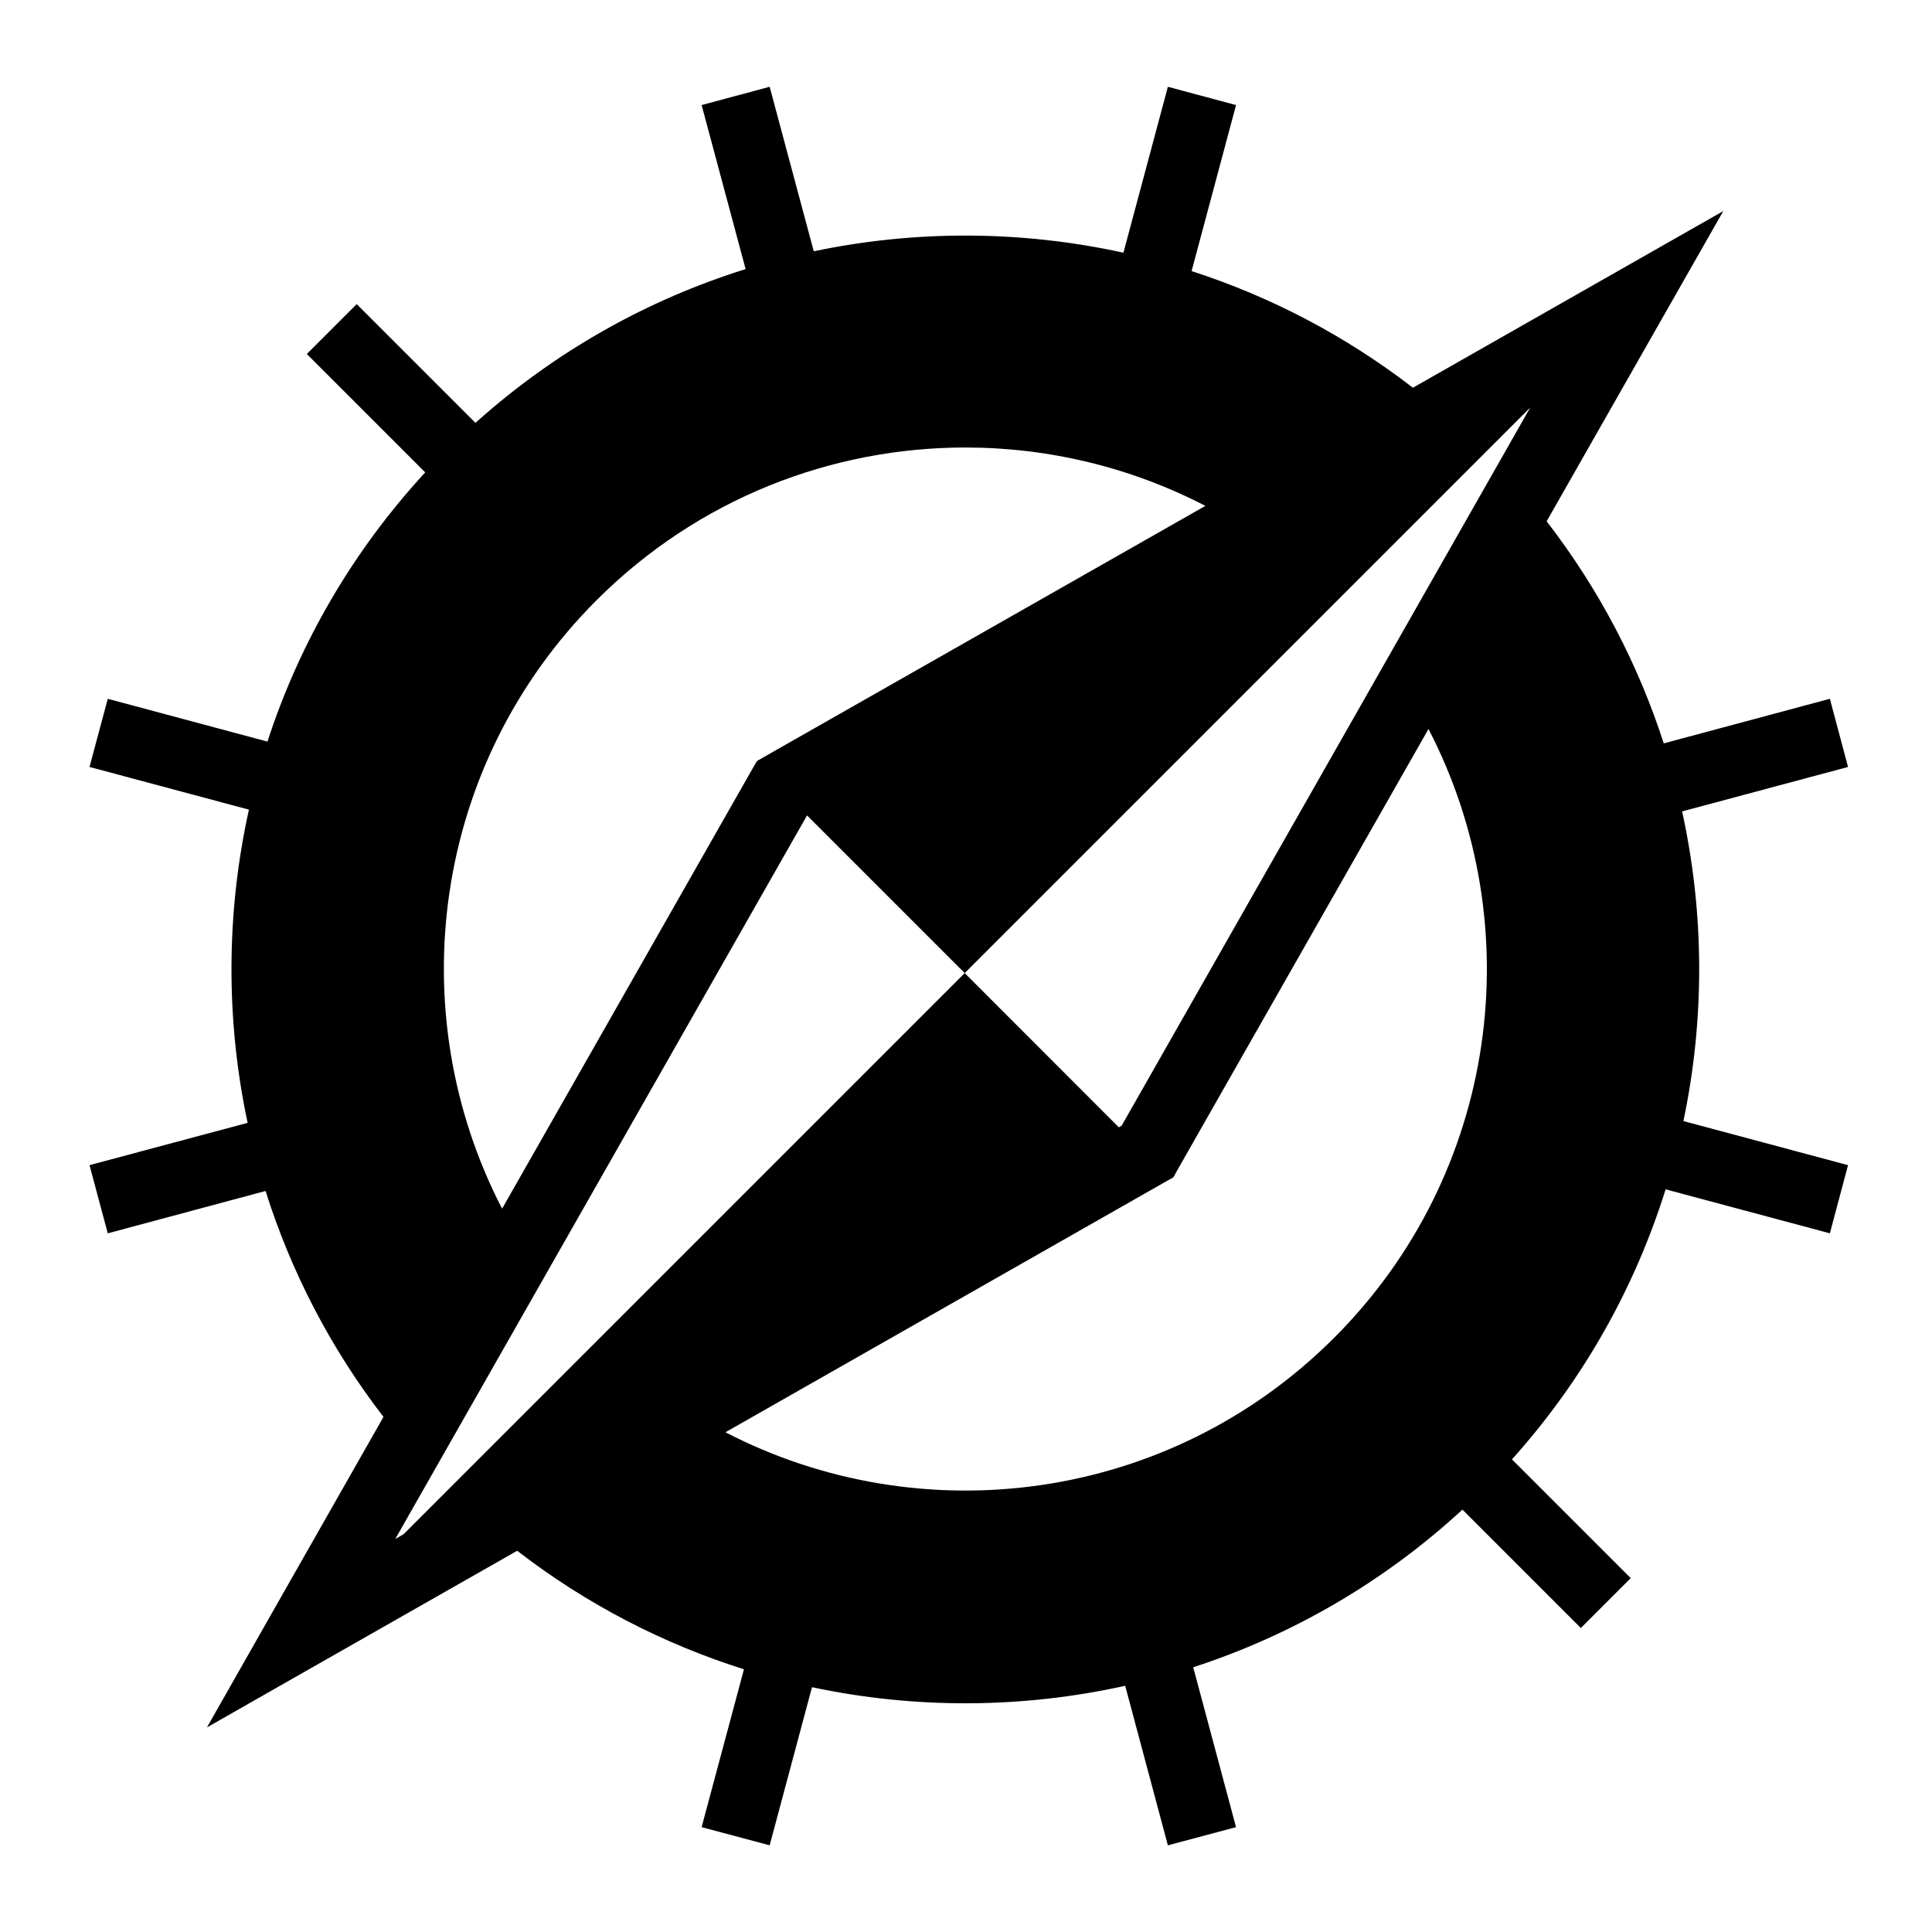
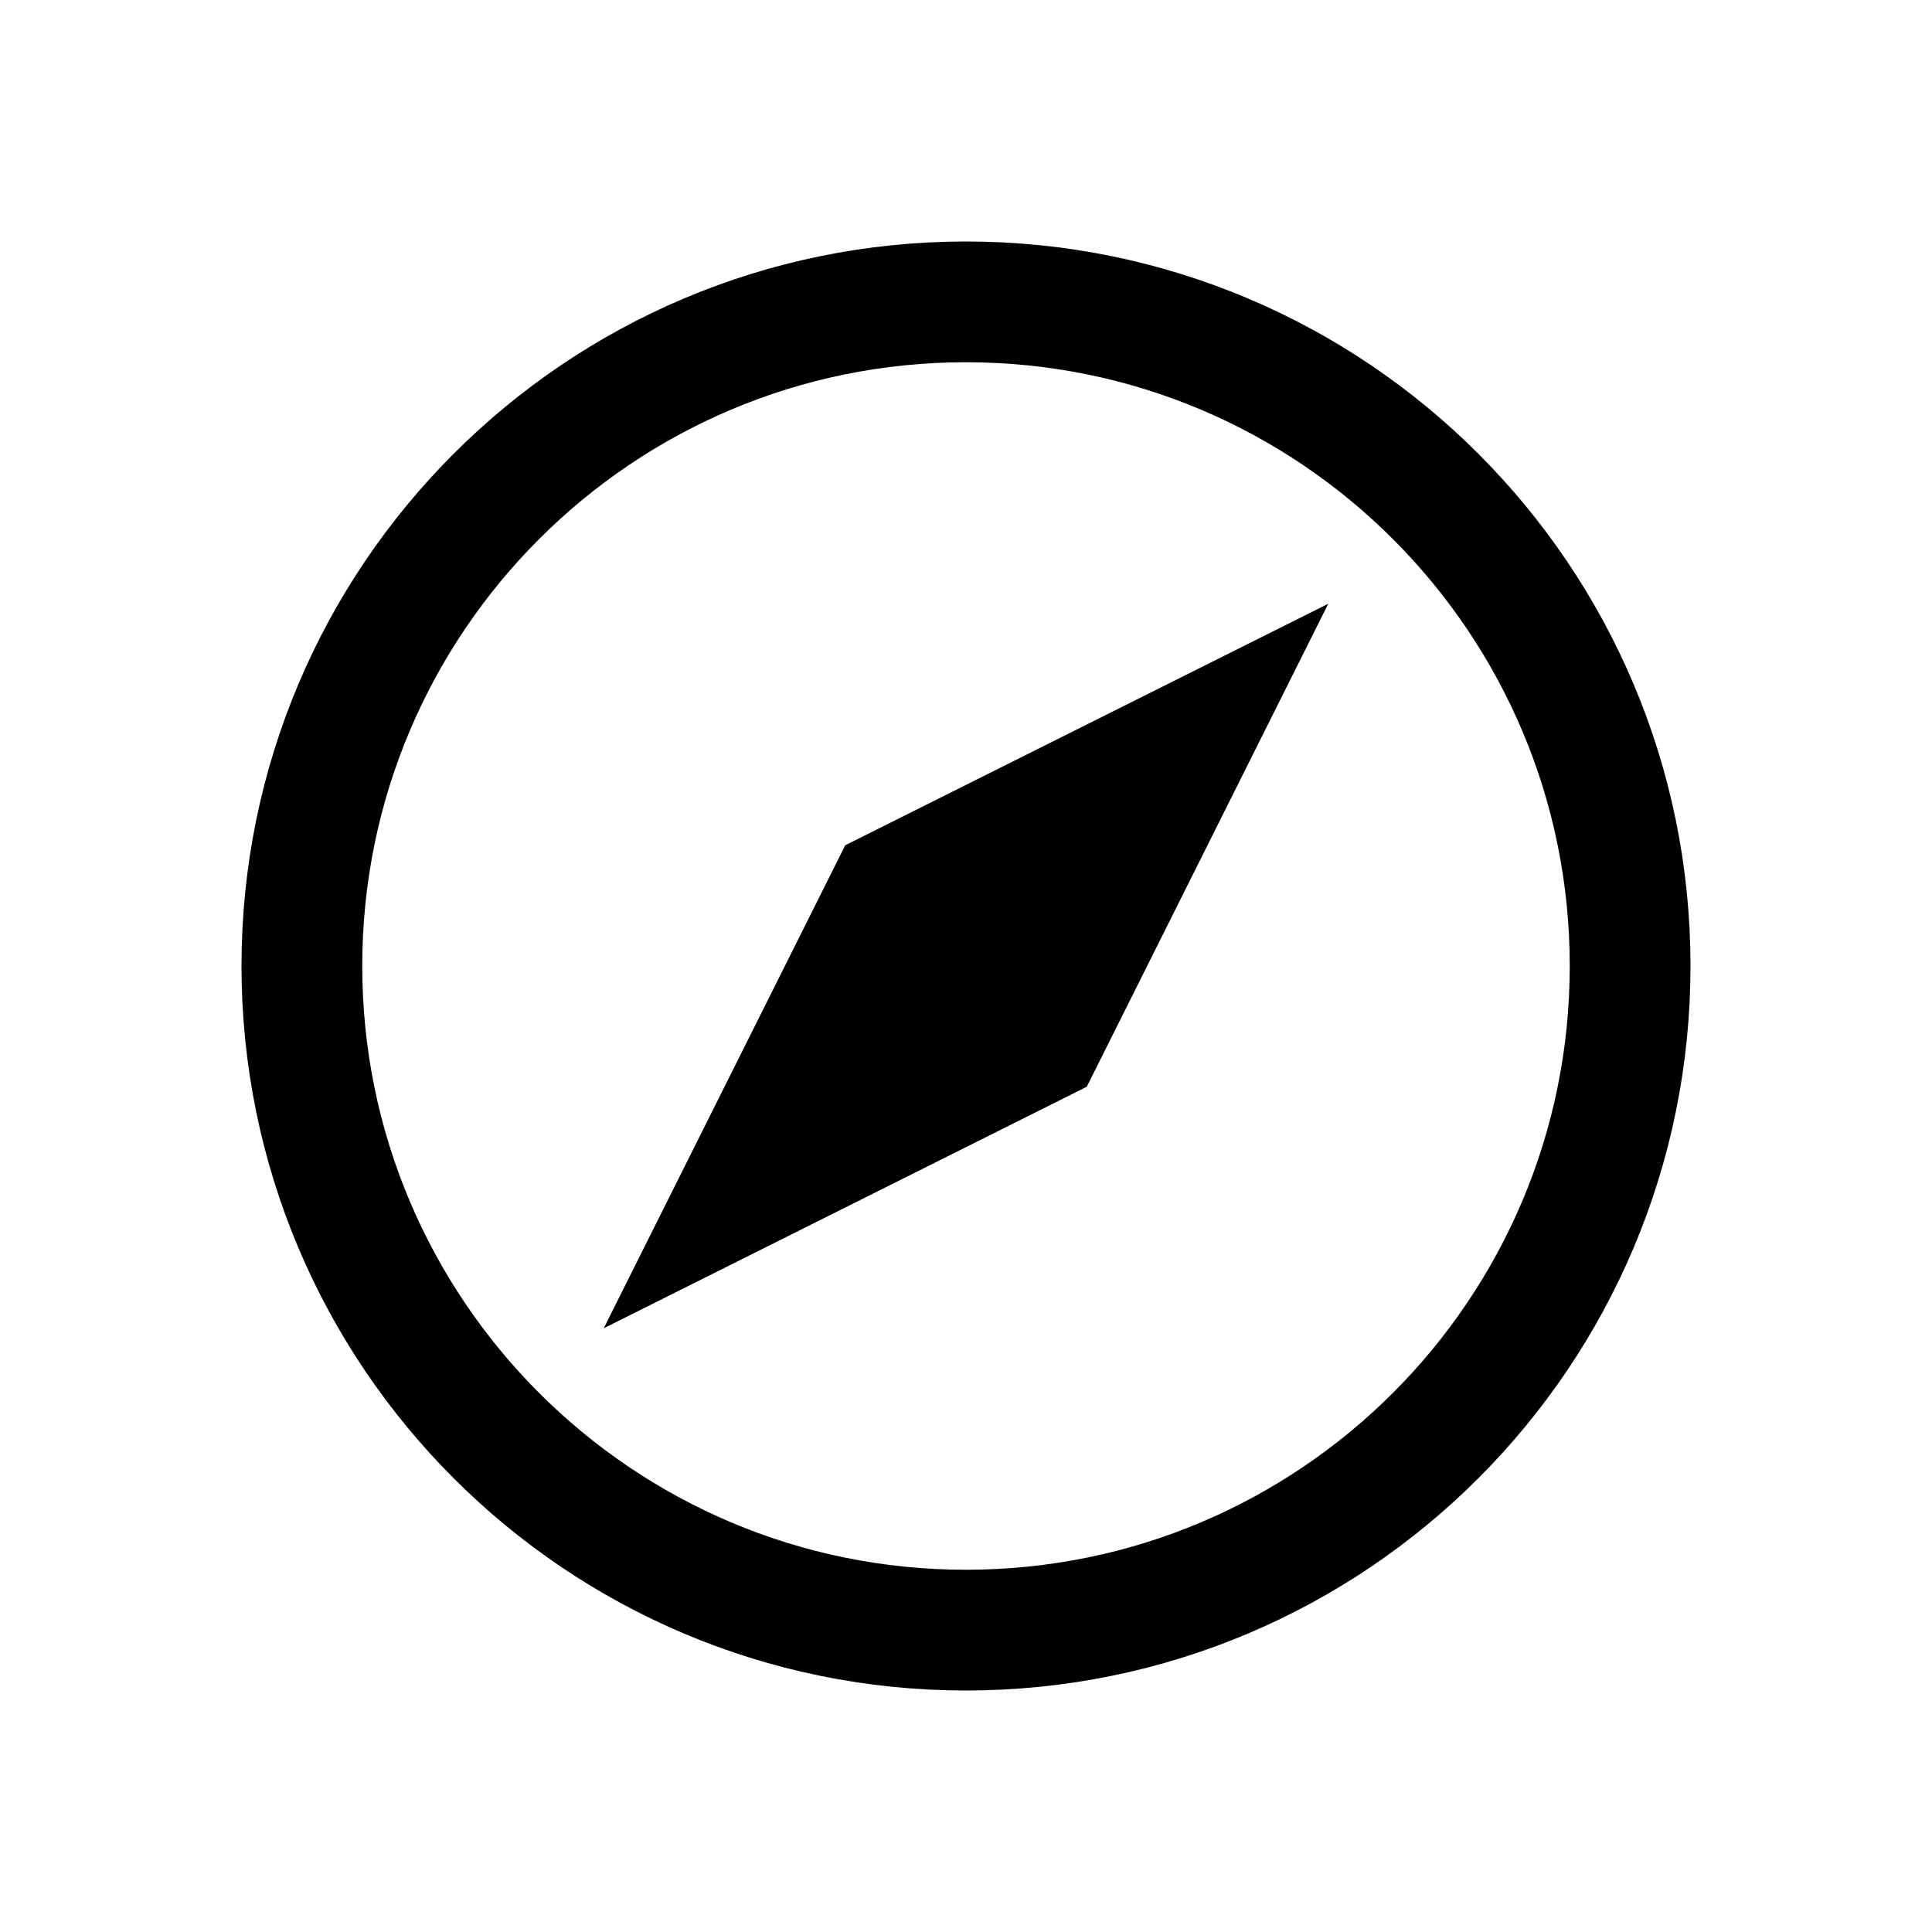
- <svg xmlns="http://www.w3.org/2000/svg" viewBox="0 0 512 512">
-   <path d="M203.97 23l-18.032 4.844 11.656 43.468c-25.837 8.076-50.32 21.653-71.594 40.75L94.53 80.594l-13.218 13.22 31.376 31.374c-19.467 21.125-33.414 45.53-41.813 71.343l-42.313-11.343-4.843 18.063 42.25 11.313c-6.057 27.3-6.157 55.656-.345 83L23.72 308.78l4.843 18.064 41.812-11.22c6.693 21.225 17.114 41.525 31.25 59.876l-29.97 52.688-16.81 29.593 29.56-16.842 52.657-29.97c18.41 14.216 38.784 24.69 60.094 31.407l-11.22 41.844 18.033 4.81 11.218-41.905c27.345 5.808 55.698 5.686 83-.375l11.312 42.28 18.063-4.81-11.344-42.376c25.812-8.4 50.217-22.315 71.342-41.78l31.375 31.373 13.22-13.218-31.47-31.47c19.09-21.266 32.643-45.738 40.72-71.563l43.53 11.657 4.813-18.063-43.625-11.686c5.68-27.044 5.576-55.06-.344-82.063l43.97-11.78-4.813-18.063L440.908 197c-6.73-20.866-17.08-40.79-31.032-58.844l29.97-52.656 16.842-29.563-29.593 16.844-52.656 29.97c-17.998-13.875-37.874-24.198-58.657-30.906l11.783-44L309.5 23l-11.78 43.97c-27-5.925-55.02-6.05-82.064-.376L203.97 23zm201.56 85L297.25 298.313l-.75.437-40.844-40.875-148.72 148.72-2.186 1.25 109.125-191.75 41.78 41.78L405.532 108zm-149.686 10.594c21.858 0 43.717 5.166 63.594 15.47l-116.625 66.342-2.22 1.28-1.28 2.22-66.25 116.406c-26.942-52.04-18.616-117.603 25.03-161.25 26.99-26.988 62.38-40.468 97.75-40.468zm122.72 74.594c26.994 52.054 18.67 117.672-25.002 161.343-43.66 43.662-109.263 52.005-161.312 25.033l116.438-66.282 2.25-1.25 1.25-2.25 66.375-116.592z" />
+ <svg xmlns="http://www.w3.org/2000/svg" viewBox="0 0 64 64">
+   <circle cx="32" cy="32" r="22" fill="none" stroke="#000" stroke-width="4" />
+   <polygon points="44,20 36,36 20,44 28,28" fill="#000" />
</svg>
